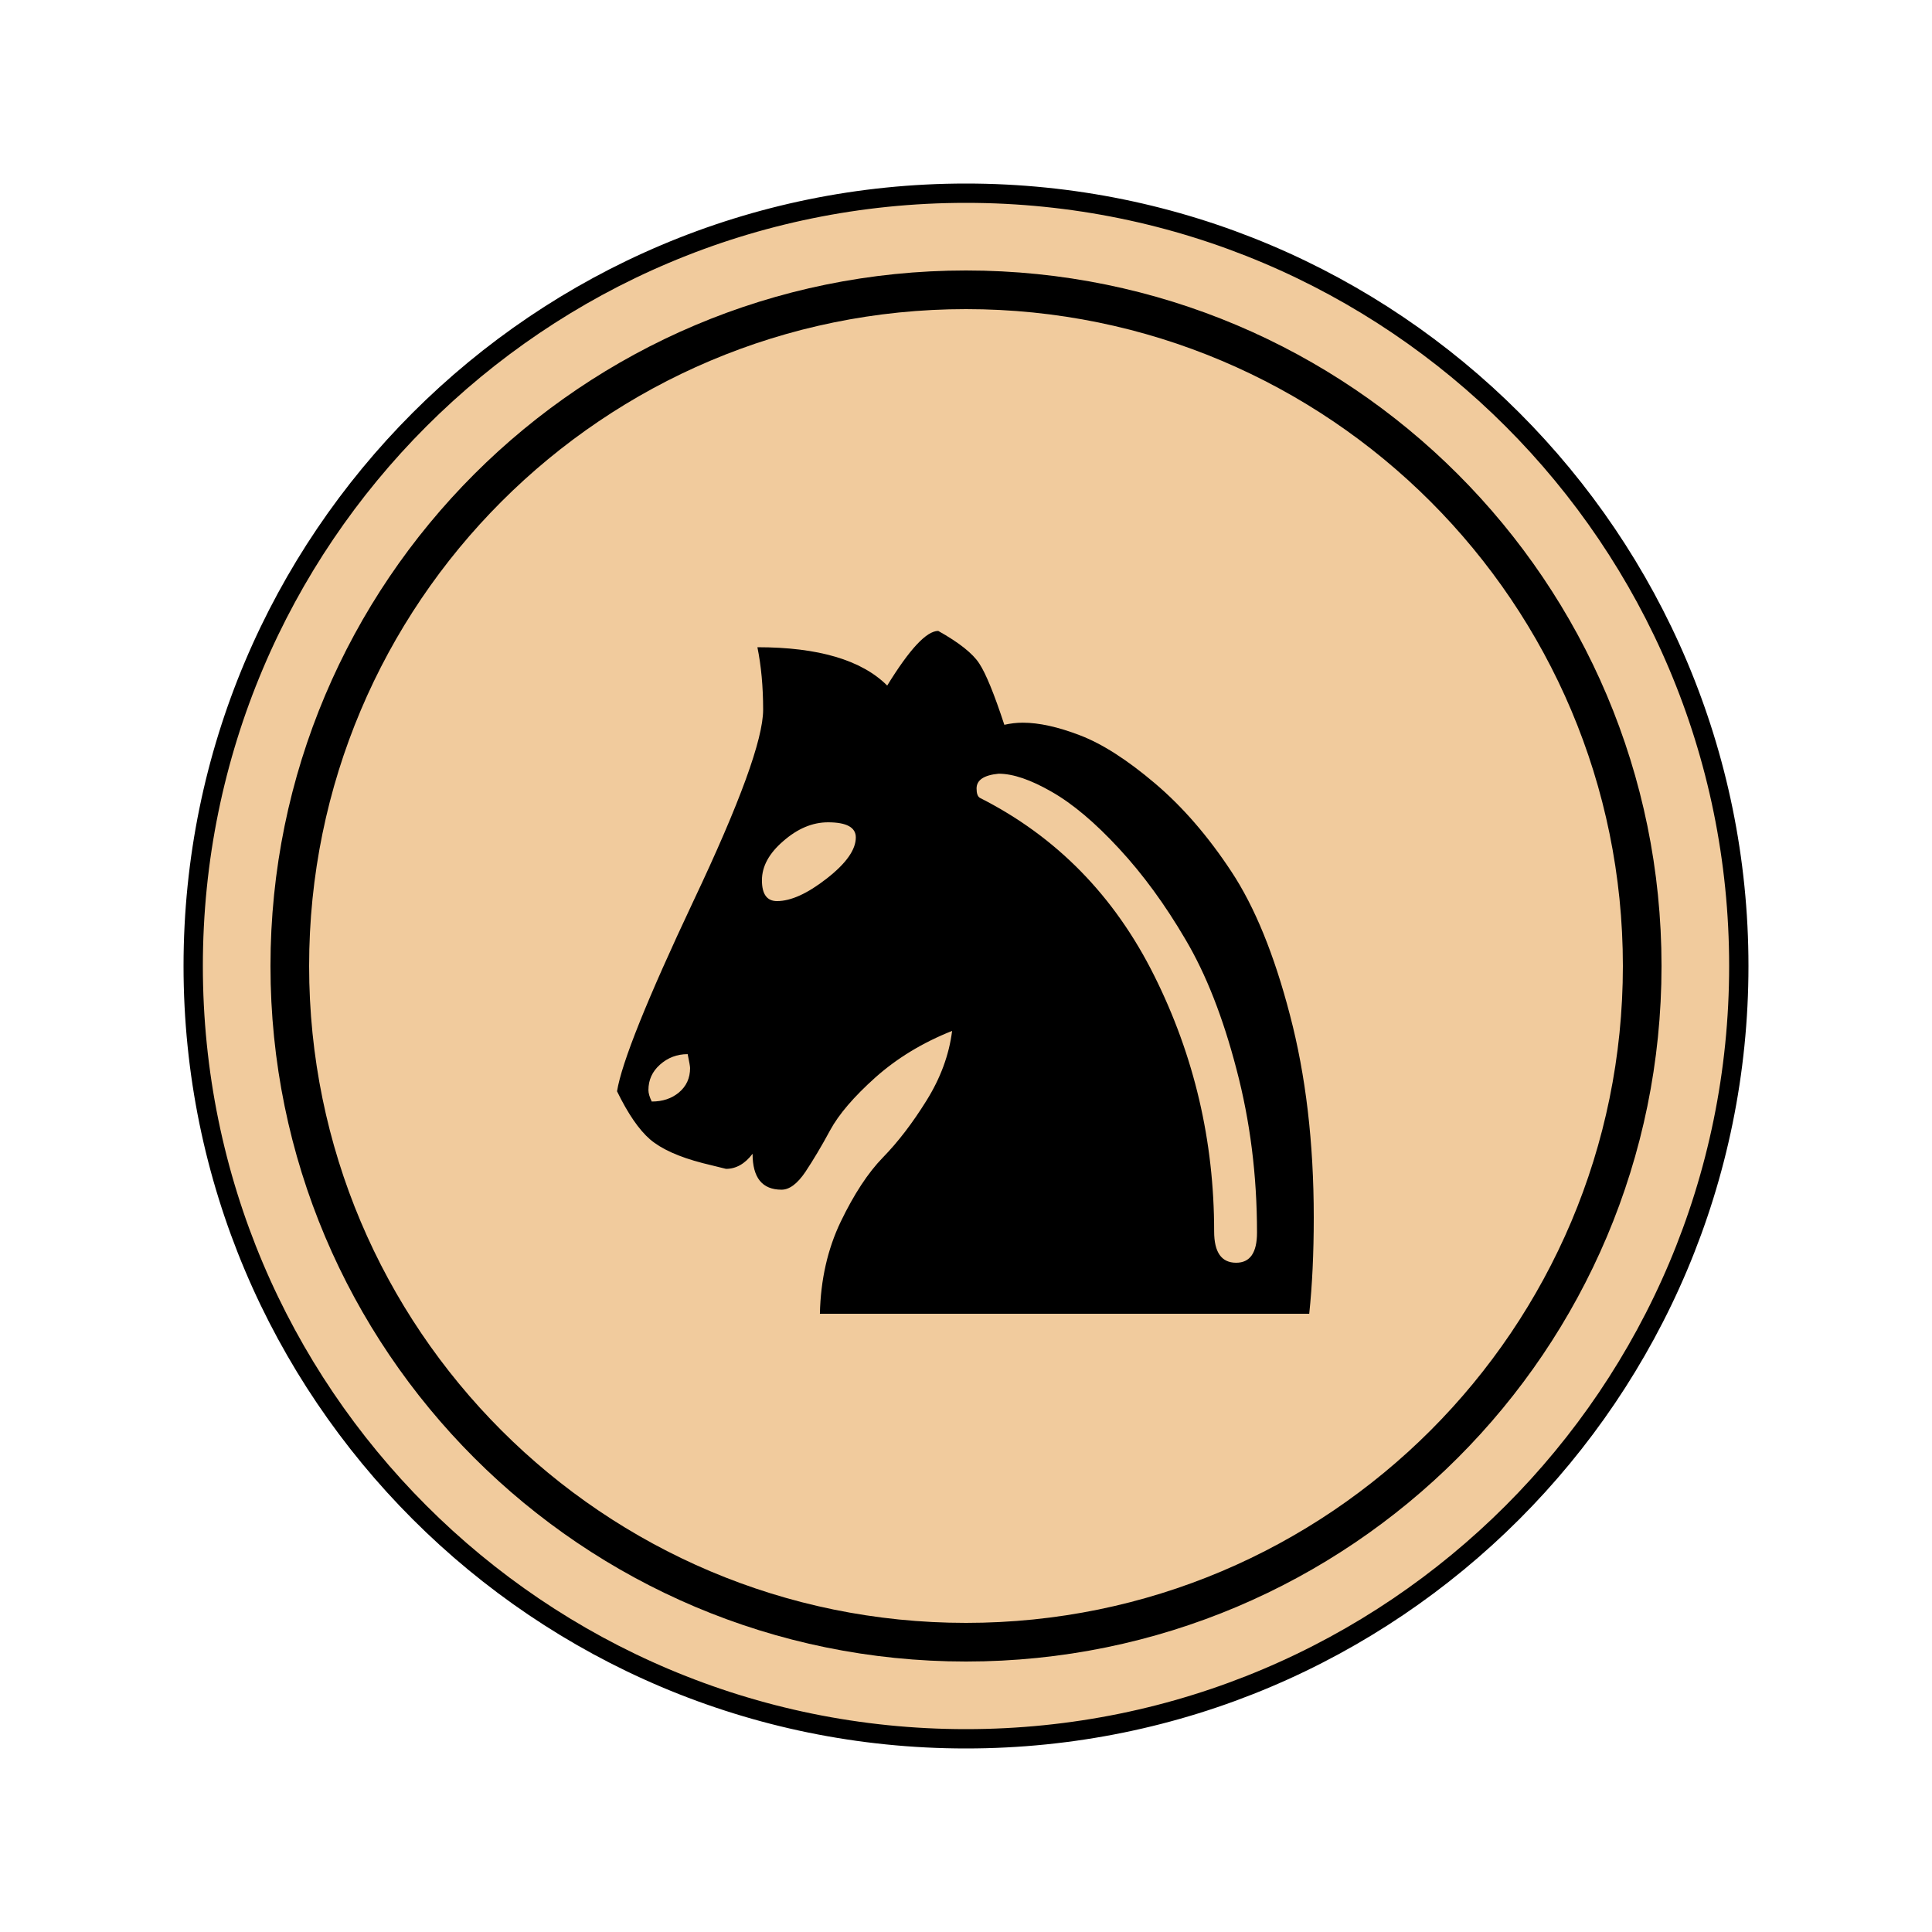
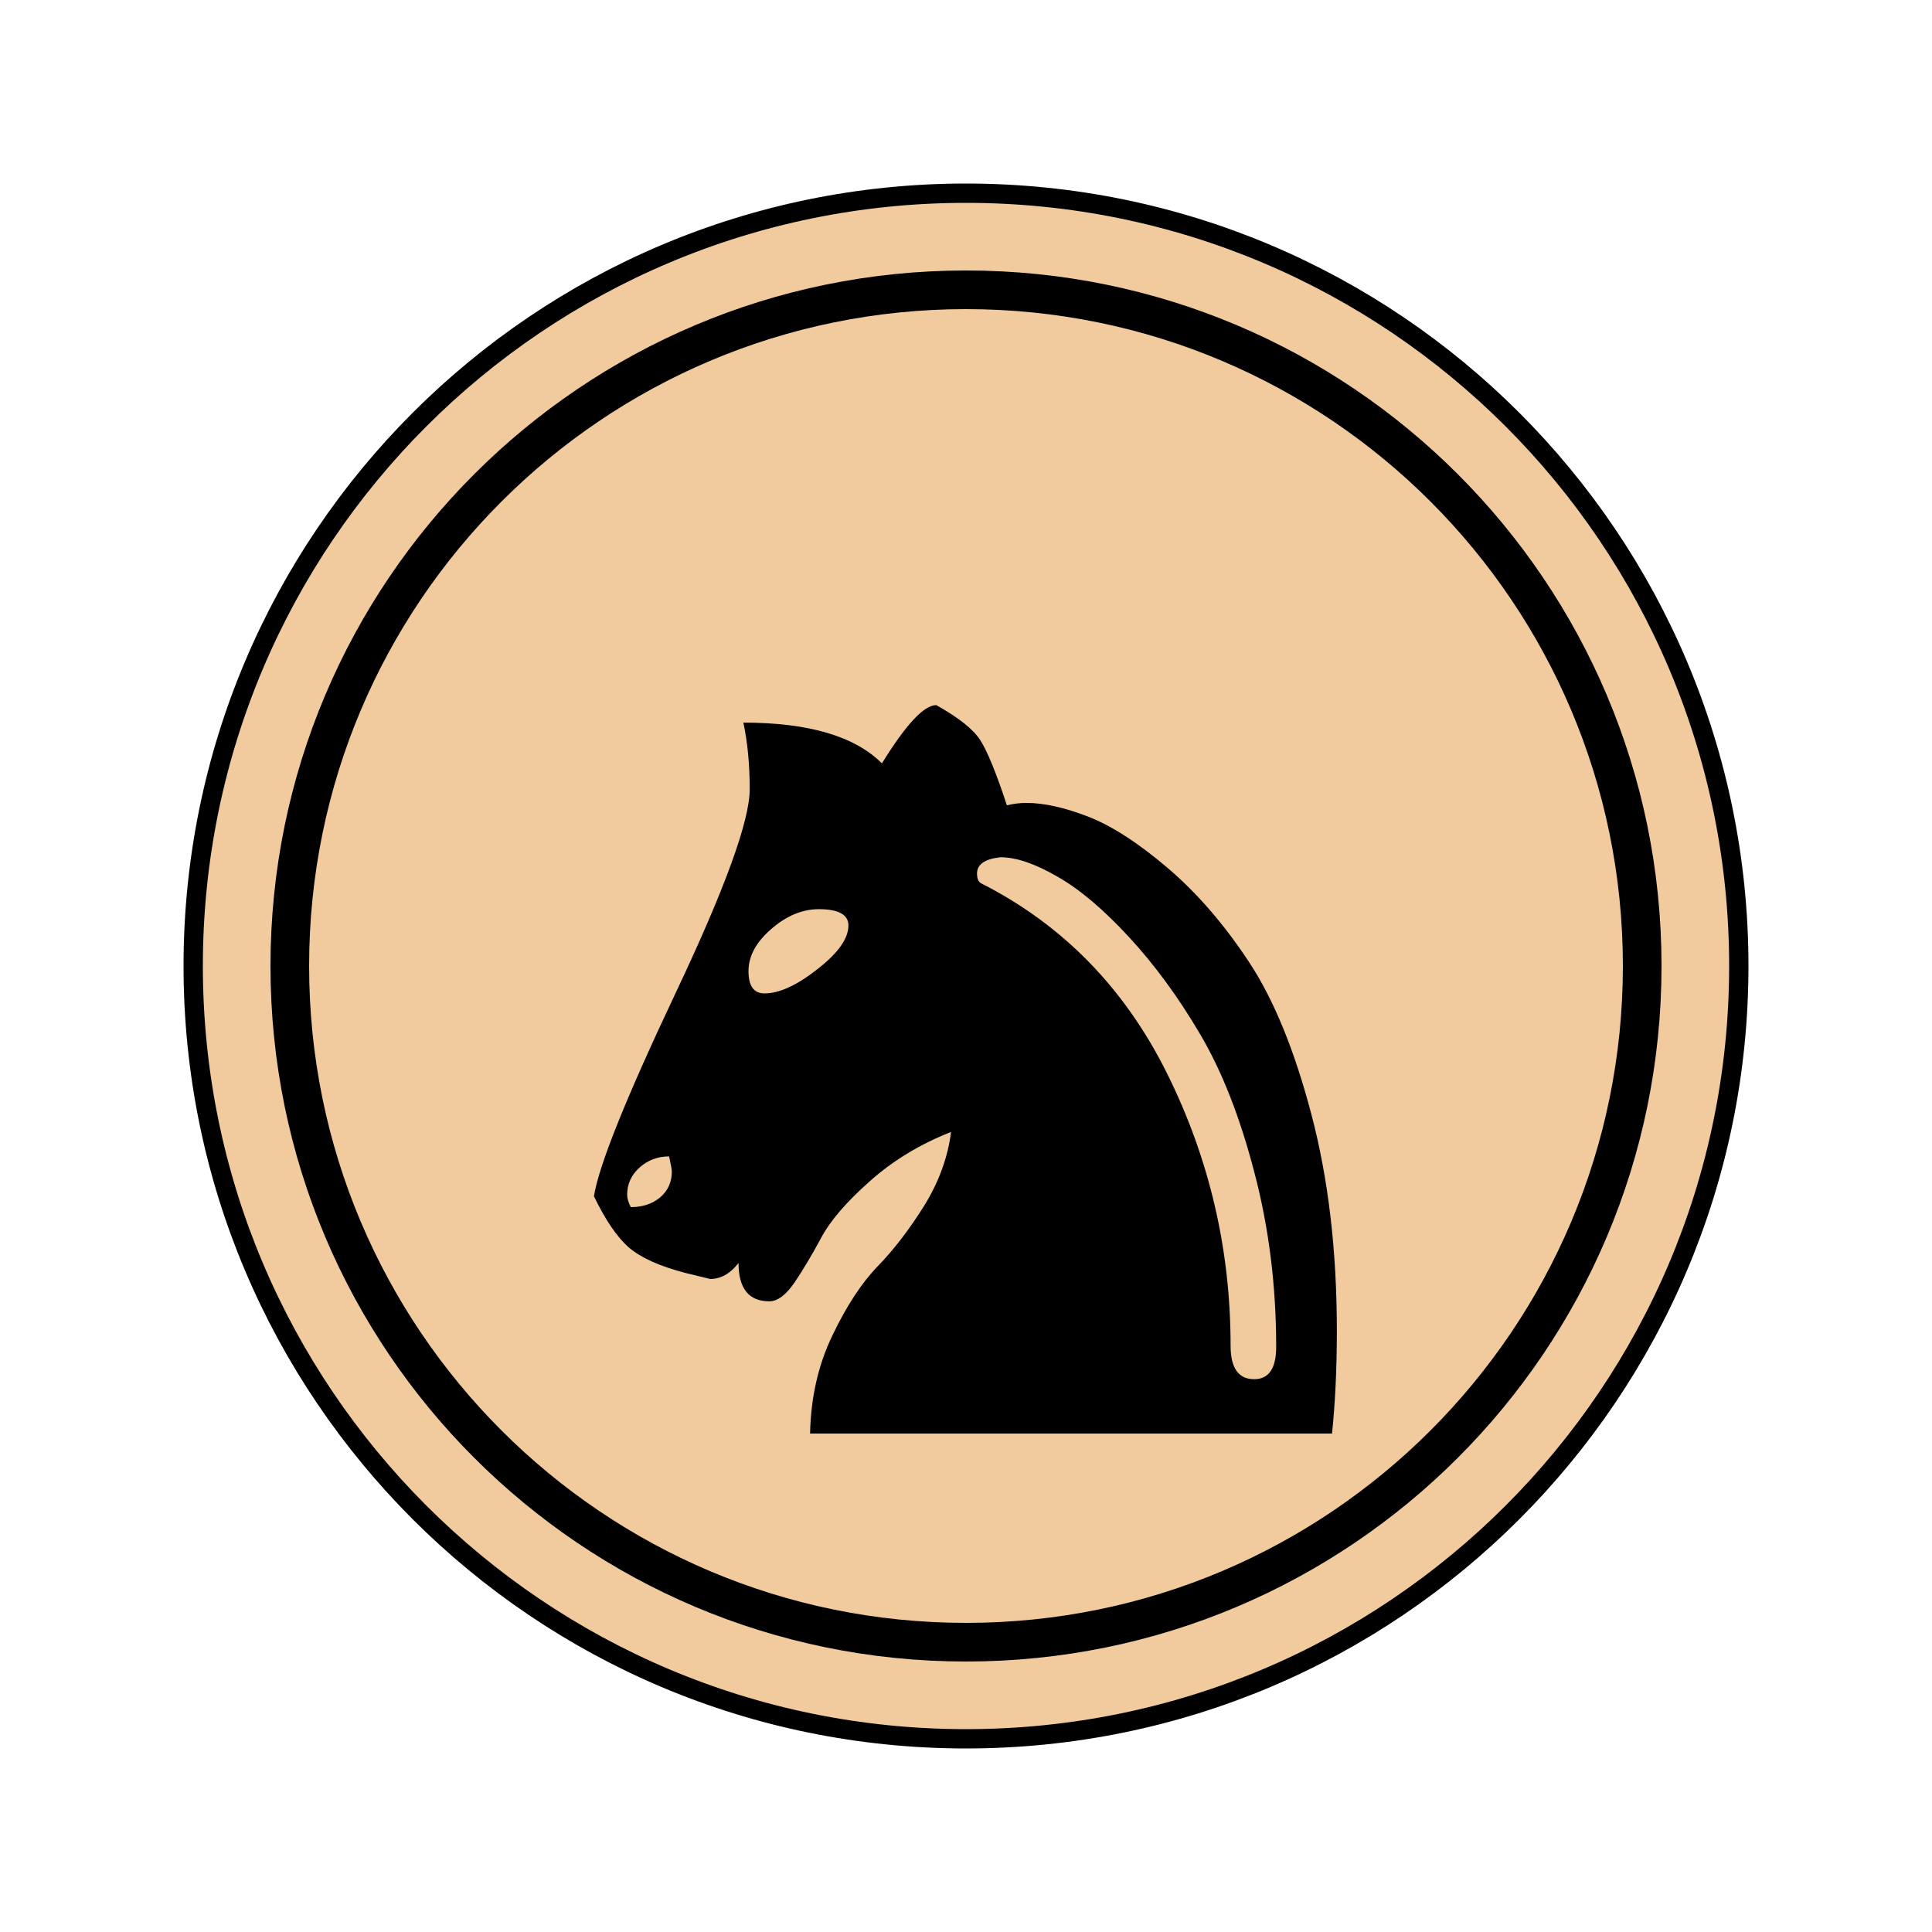
<svg viewBox="0 0 100 100">
  <circle cx="50" cy="50" r="40" fill="#f1cb9d" stroke="#000000" stroke-width="1" />
  <circle cx="50" cy="50" r="35" fill="#f1cb9d" stroke="#000000" stroke-width="2" />
-   <text x="50" y="50" font-size="60" fill="#000000" text-anchor="middle" dominant-baseline="central">♞</text>
+   <text x="50" y="55" font-size="64" fill="#000000" text-anchor="middle" dominant-baseline="central">♞</text>
</svg>
